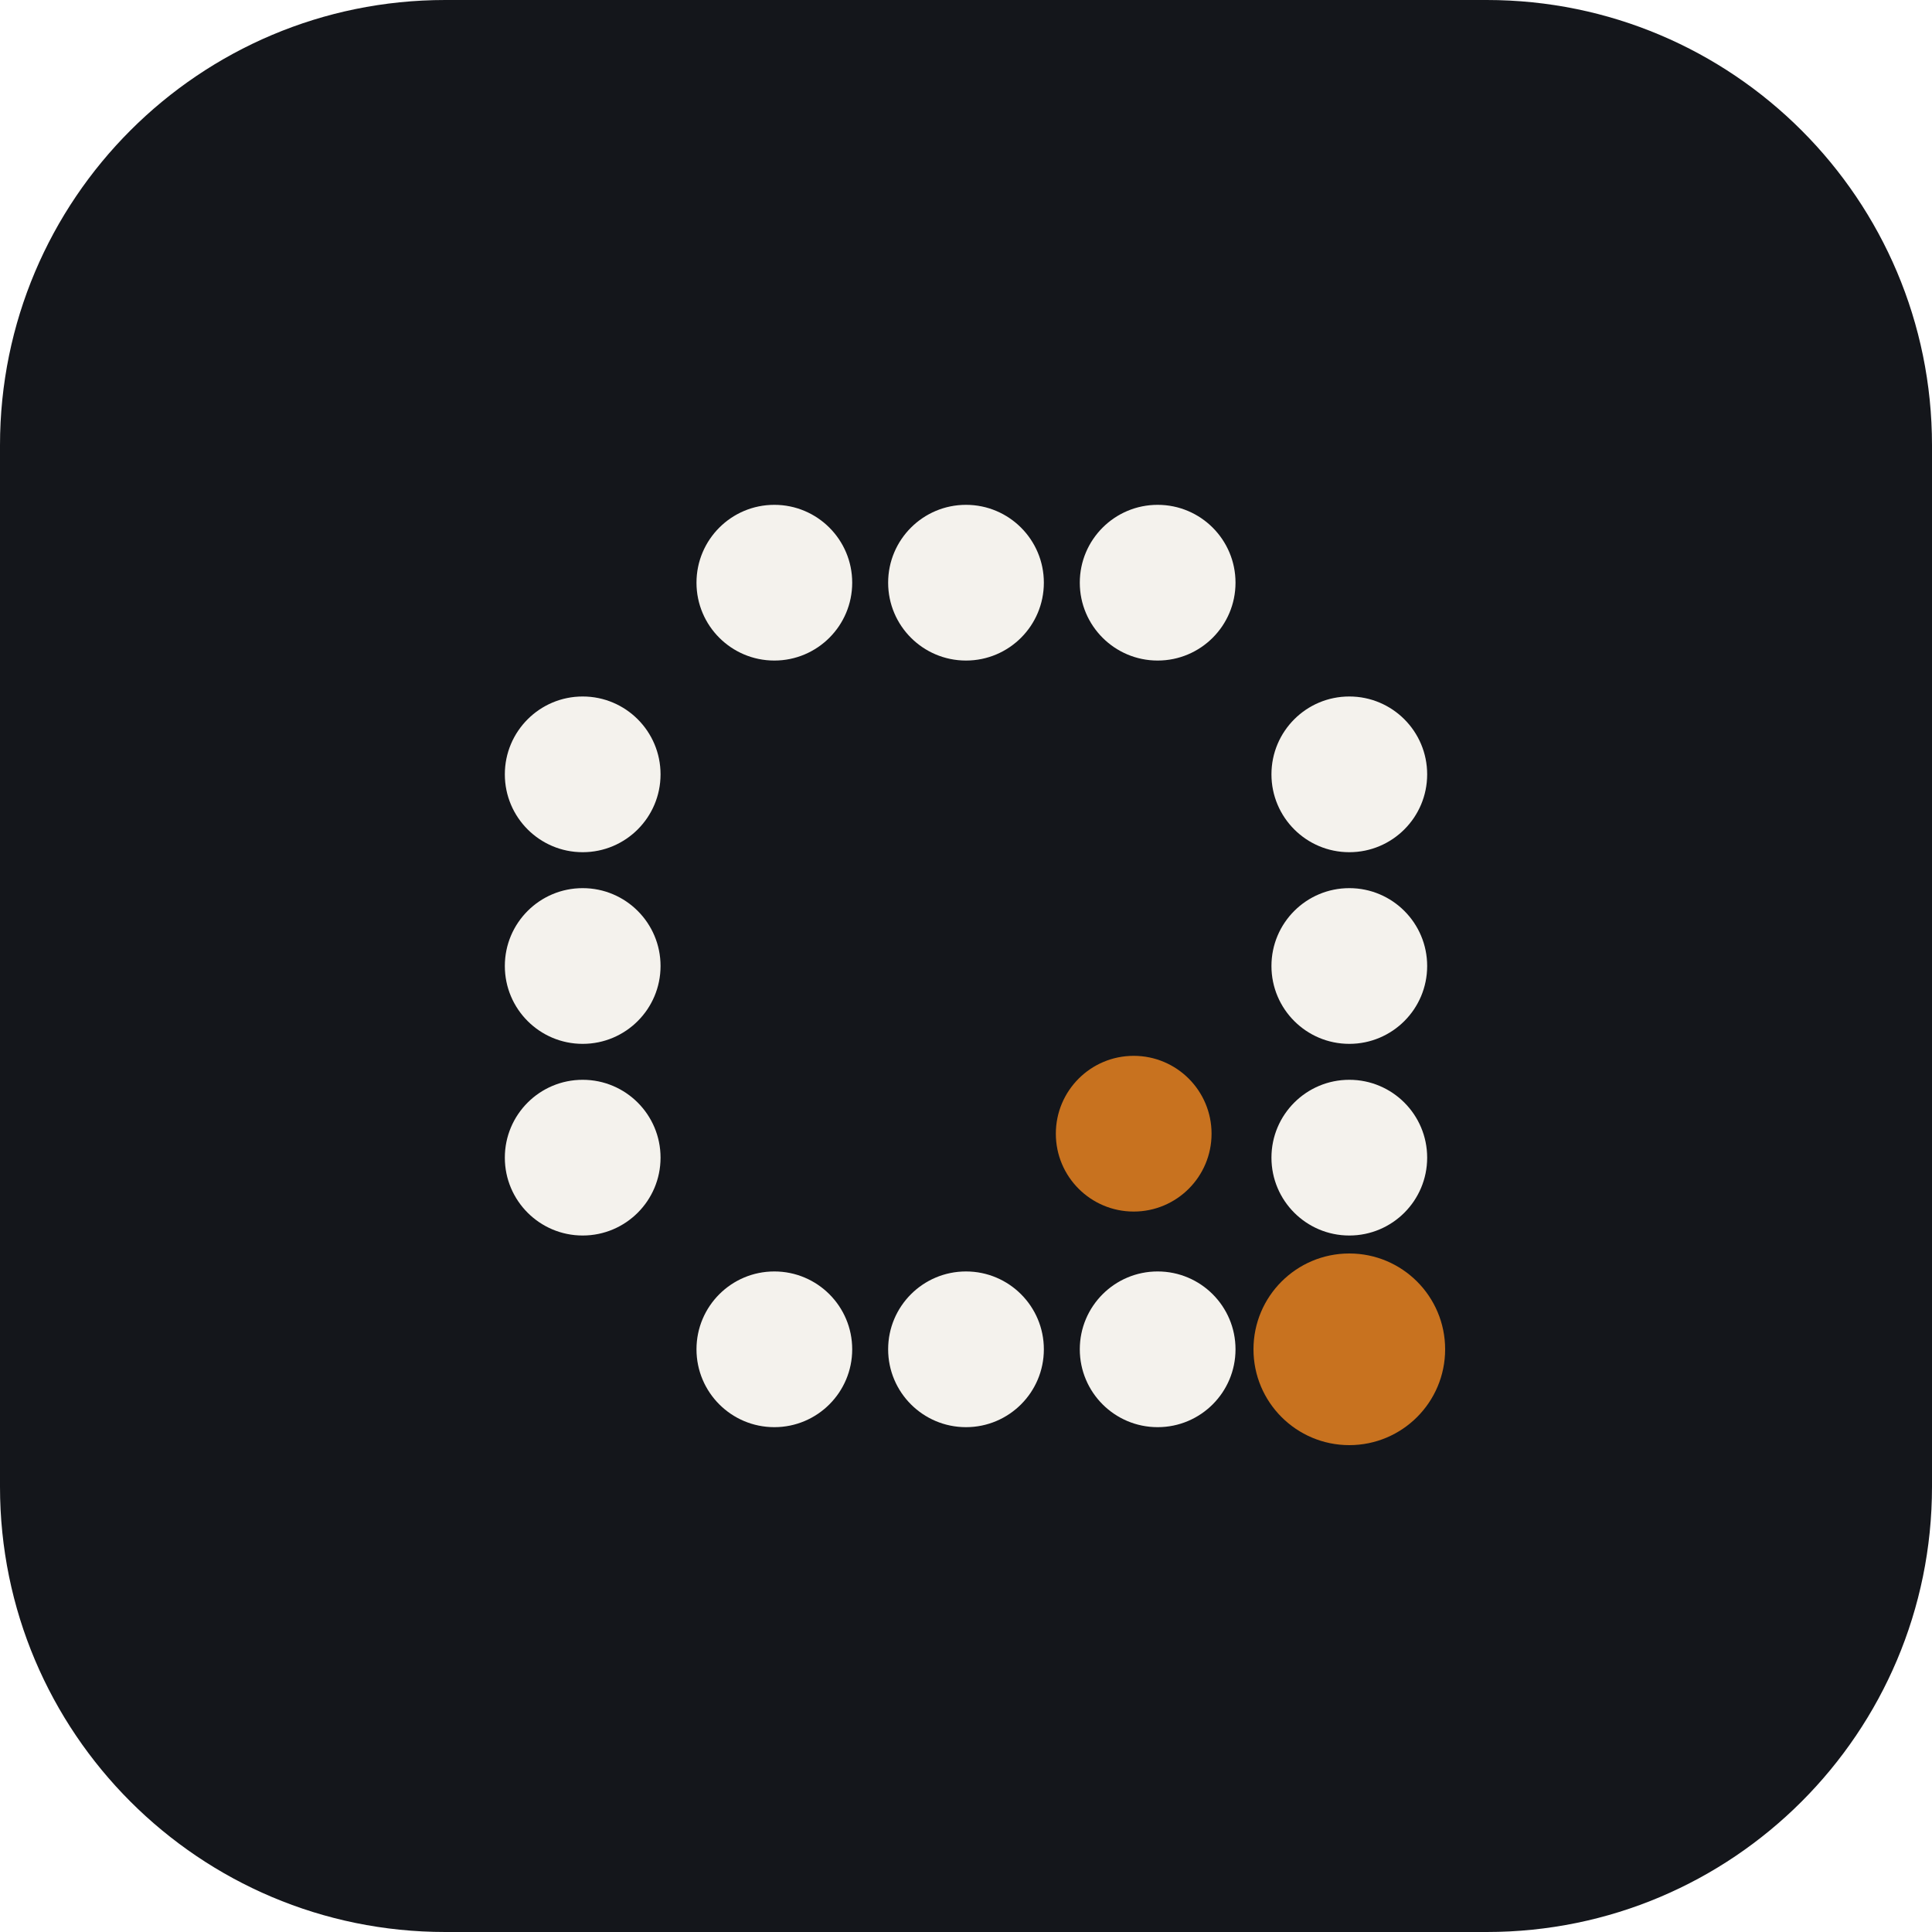
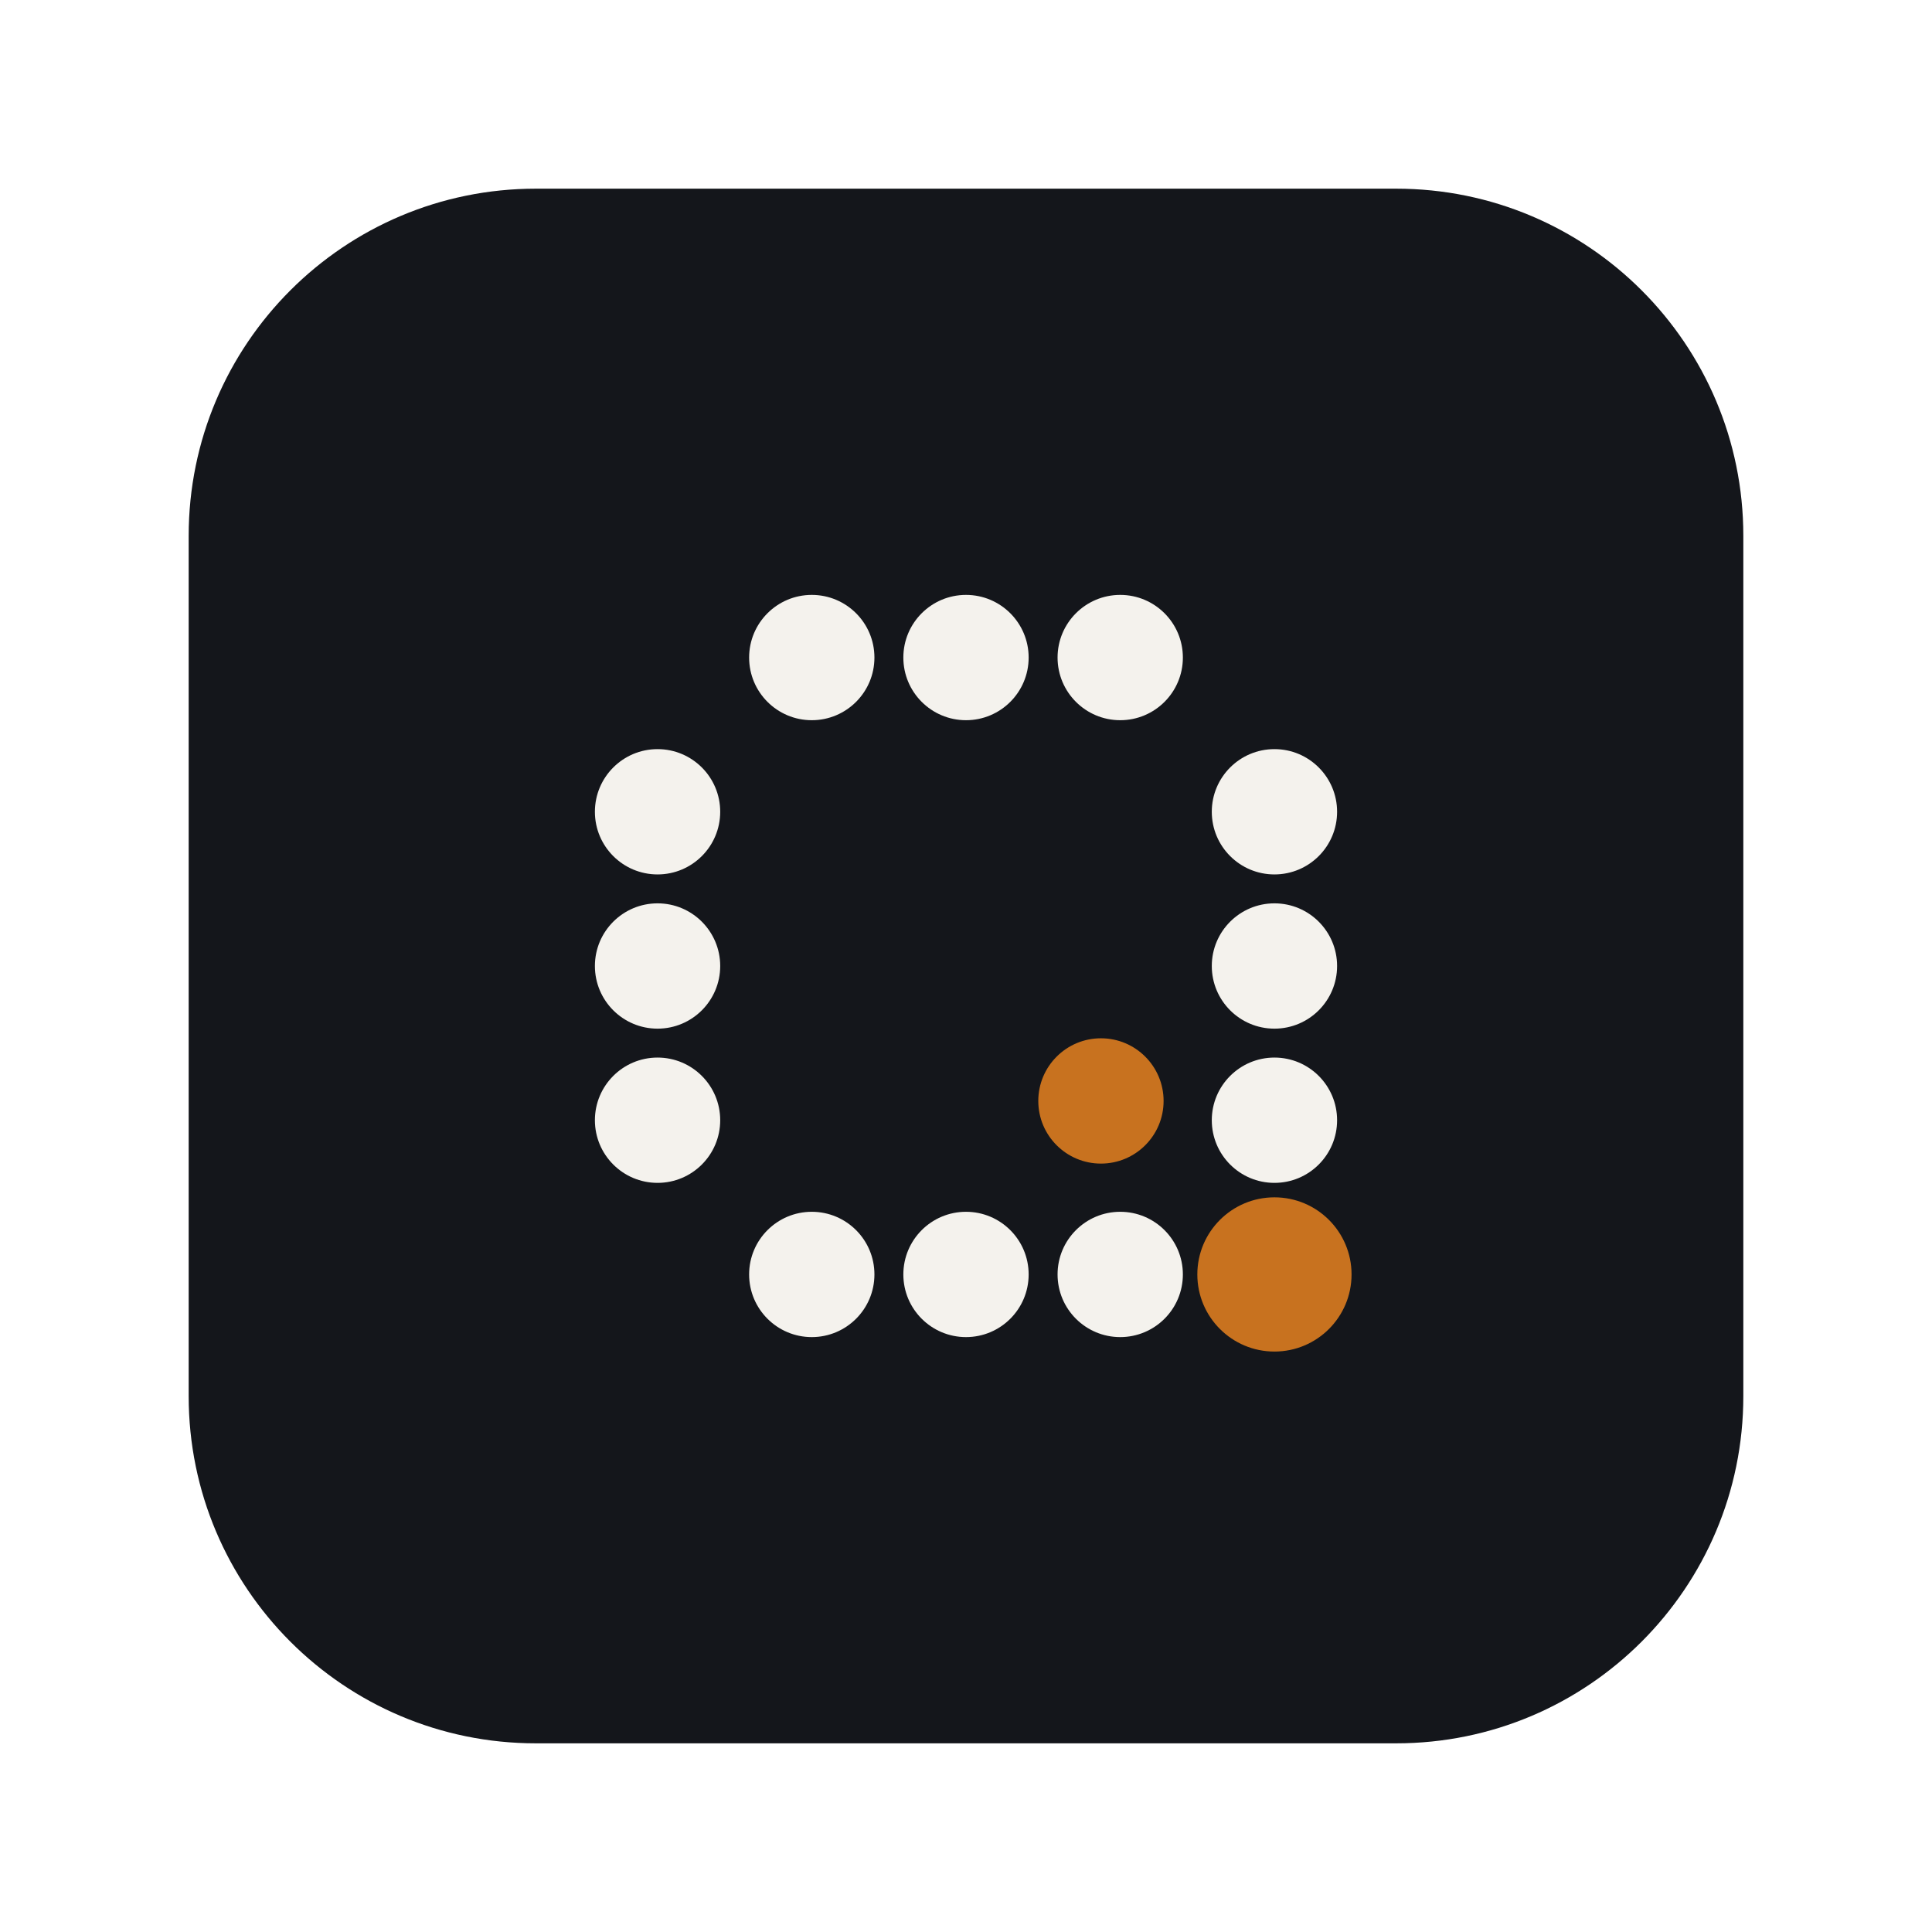
<svg xmlns="http://www.w3.org/2000/svg" viewBox="0 0 1024 1024" width="1024" height="1024">
-   <rect width="1024" height="1024" rx="236" ry="236" fill="#14161B" />
-   <g transform="translate(194.56 194.56) scale(6.3488)">
+   <rect x="100" y="100" width="824" height="824" rx="184" ry="184" fill="#14161B" />
+   <g transform="translate(256.56 256.56) scale(5.1088)">
    <g fill="#F4F2ED">
      <circle cx="34" cy="18" r="6.5" />
      <circle cx="50" cy="18" r="6.5" />
      <circle cx="66" cy="18" r="6.5" />
      <circle cx="18" cy="34" r="6.5" />
      <circle cx="82" cy="34" r="6.5" />
      <circle cx="18" cy="50" r="6.5" />
      <circle cx="82" cy="50" r="6.5" />
      <circle cx="18" cy="66" r="6.5" />
      <circle cx="82" cy="66" r="6.5" />
      <circle cx="34" cy="82" r="6.5" />
      <circle cx="50" cy="82" r="6.5" />
      <circle cx="66" cy="82" r="6.5" />
    </g>
    <g fill="#C8721F">
      <circle cx="64" cy="64" r="6.5" />
      <circle cx="82" cy="82" r="8" />
    </g>
  </g>
</svg>
